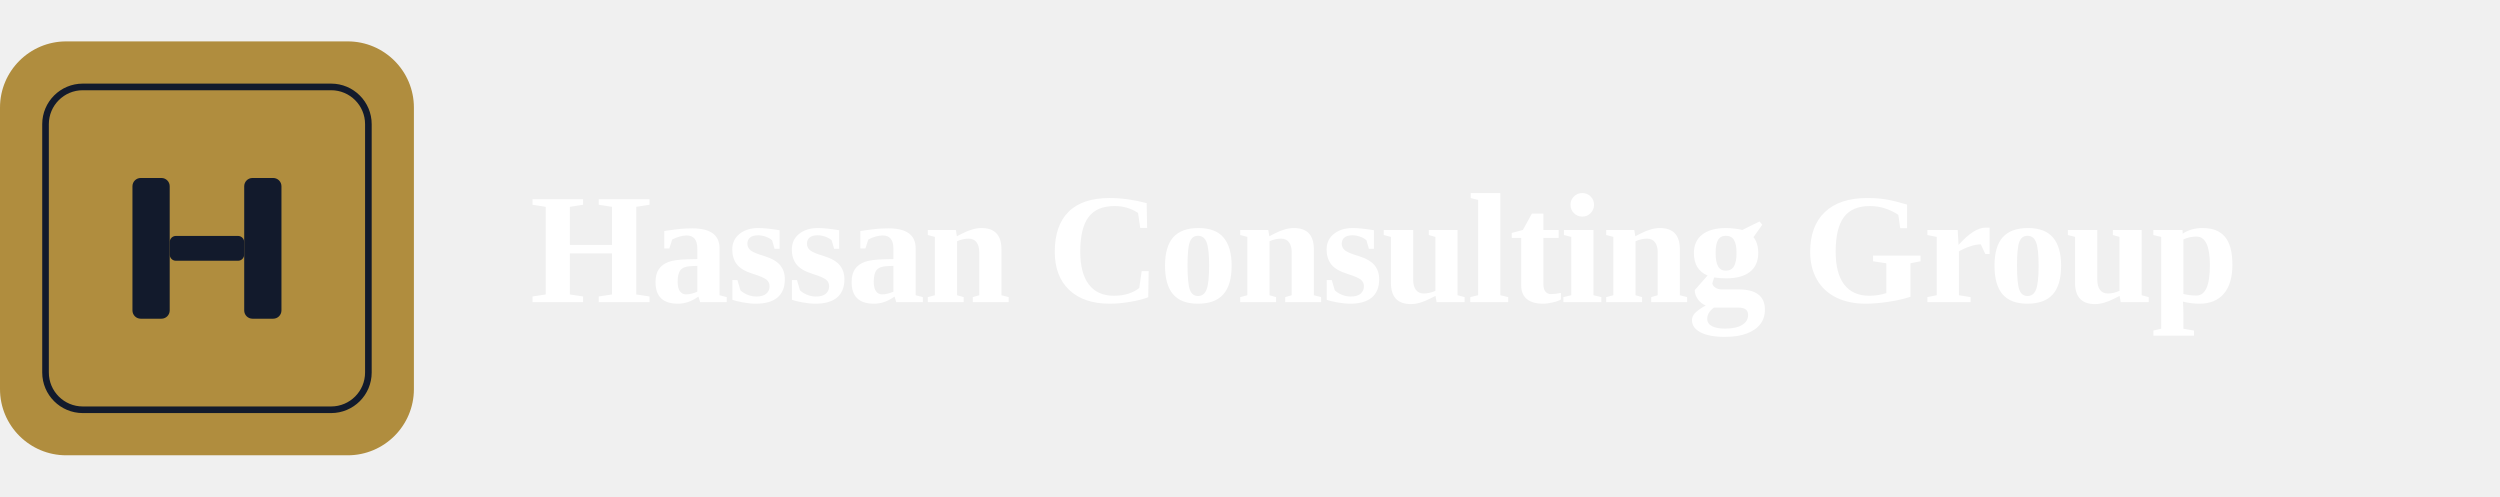
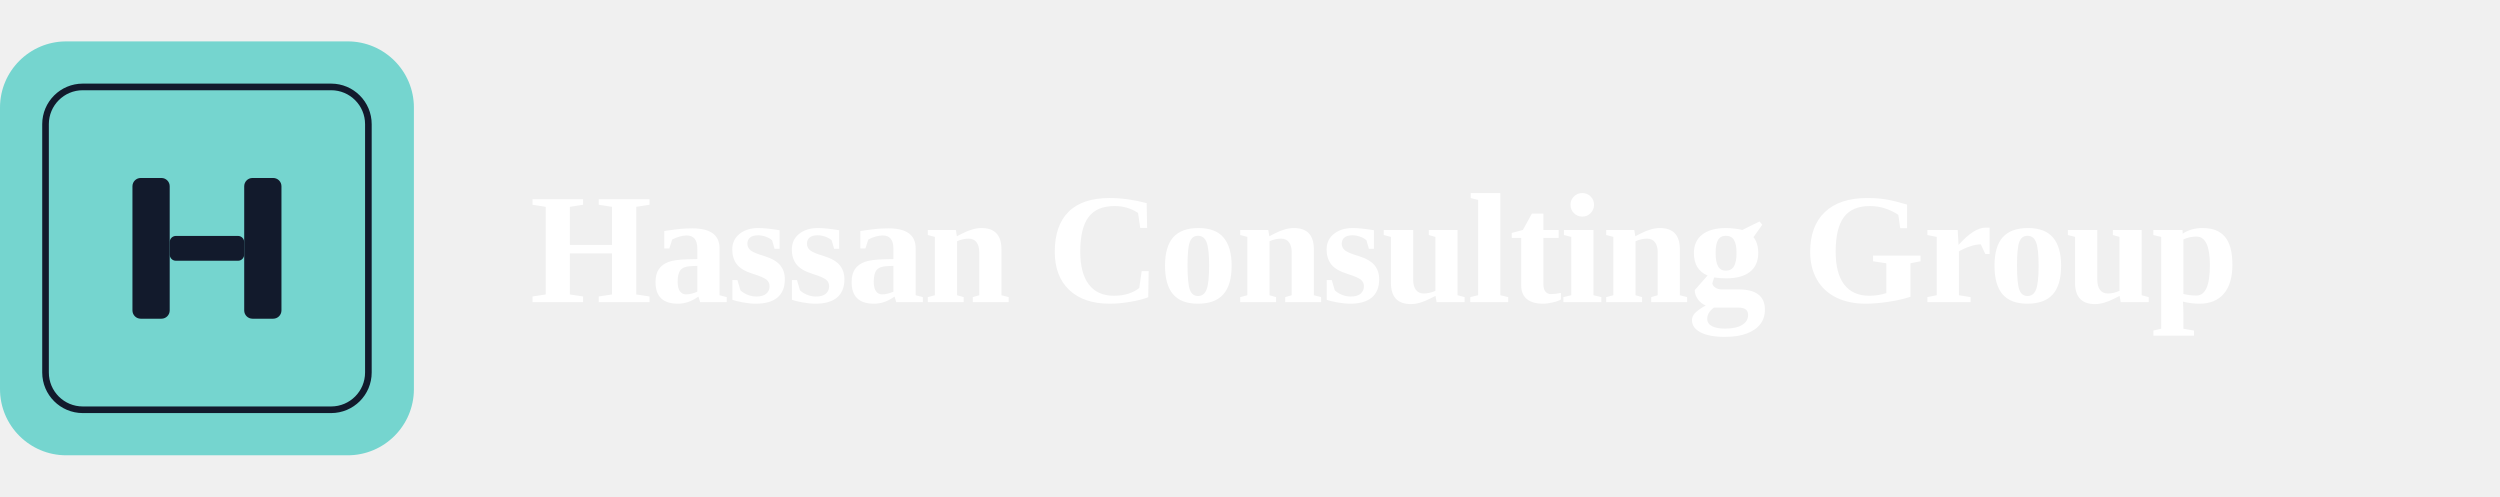
<svg xmlns="http://www.w3.org/2000/svg" viewBox="0 0 604 120" width="604" height="120" role="img" aria-label="Hassan Consulting Group">
  <g>
-     <rect x="0" y="10" width="100" height="100" rx="16" fill="#B08D3E" />
+     <rect x="0" y="10" width="100" height="100" rx="16" fill="#75D5CF" />
    <rect x="11" y="21" width="78" height="78" rx="9" fill="none" stroke="#121A2C" stroke-width="1.6" />
    <rect x="32" y="43" width="9" height="34" rx="2" fill="#121A2C" />
    <rect x="59" y="43" width="9" height="34" rx="2" fill="#121A2C" />
    <rect x="41" y="57" width="18" height="6" rx="1.5" fill="#121A2C" />
  </g>
  <text x="128" y="73" font-family="'Source Serif 4', Georgia, 'Times New Roman', serif" font-size="38" font-weight="600" letter-spacing="-0.4" textLength="457" lengthAdjust="spacingAndGlyphs" fill="#FFFFFF">Hassan Consulting Group</text>
</svg>
